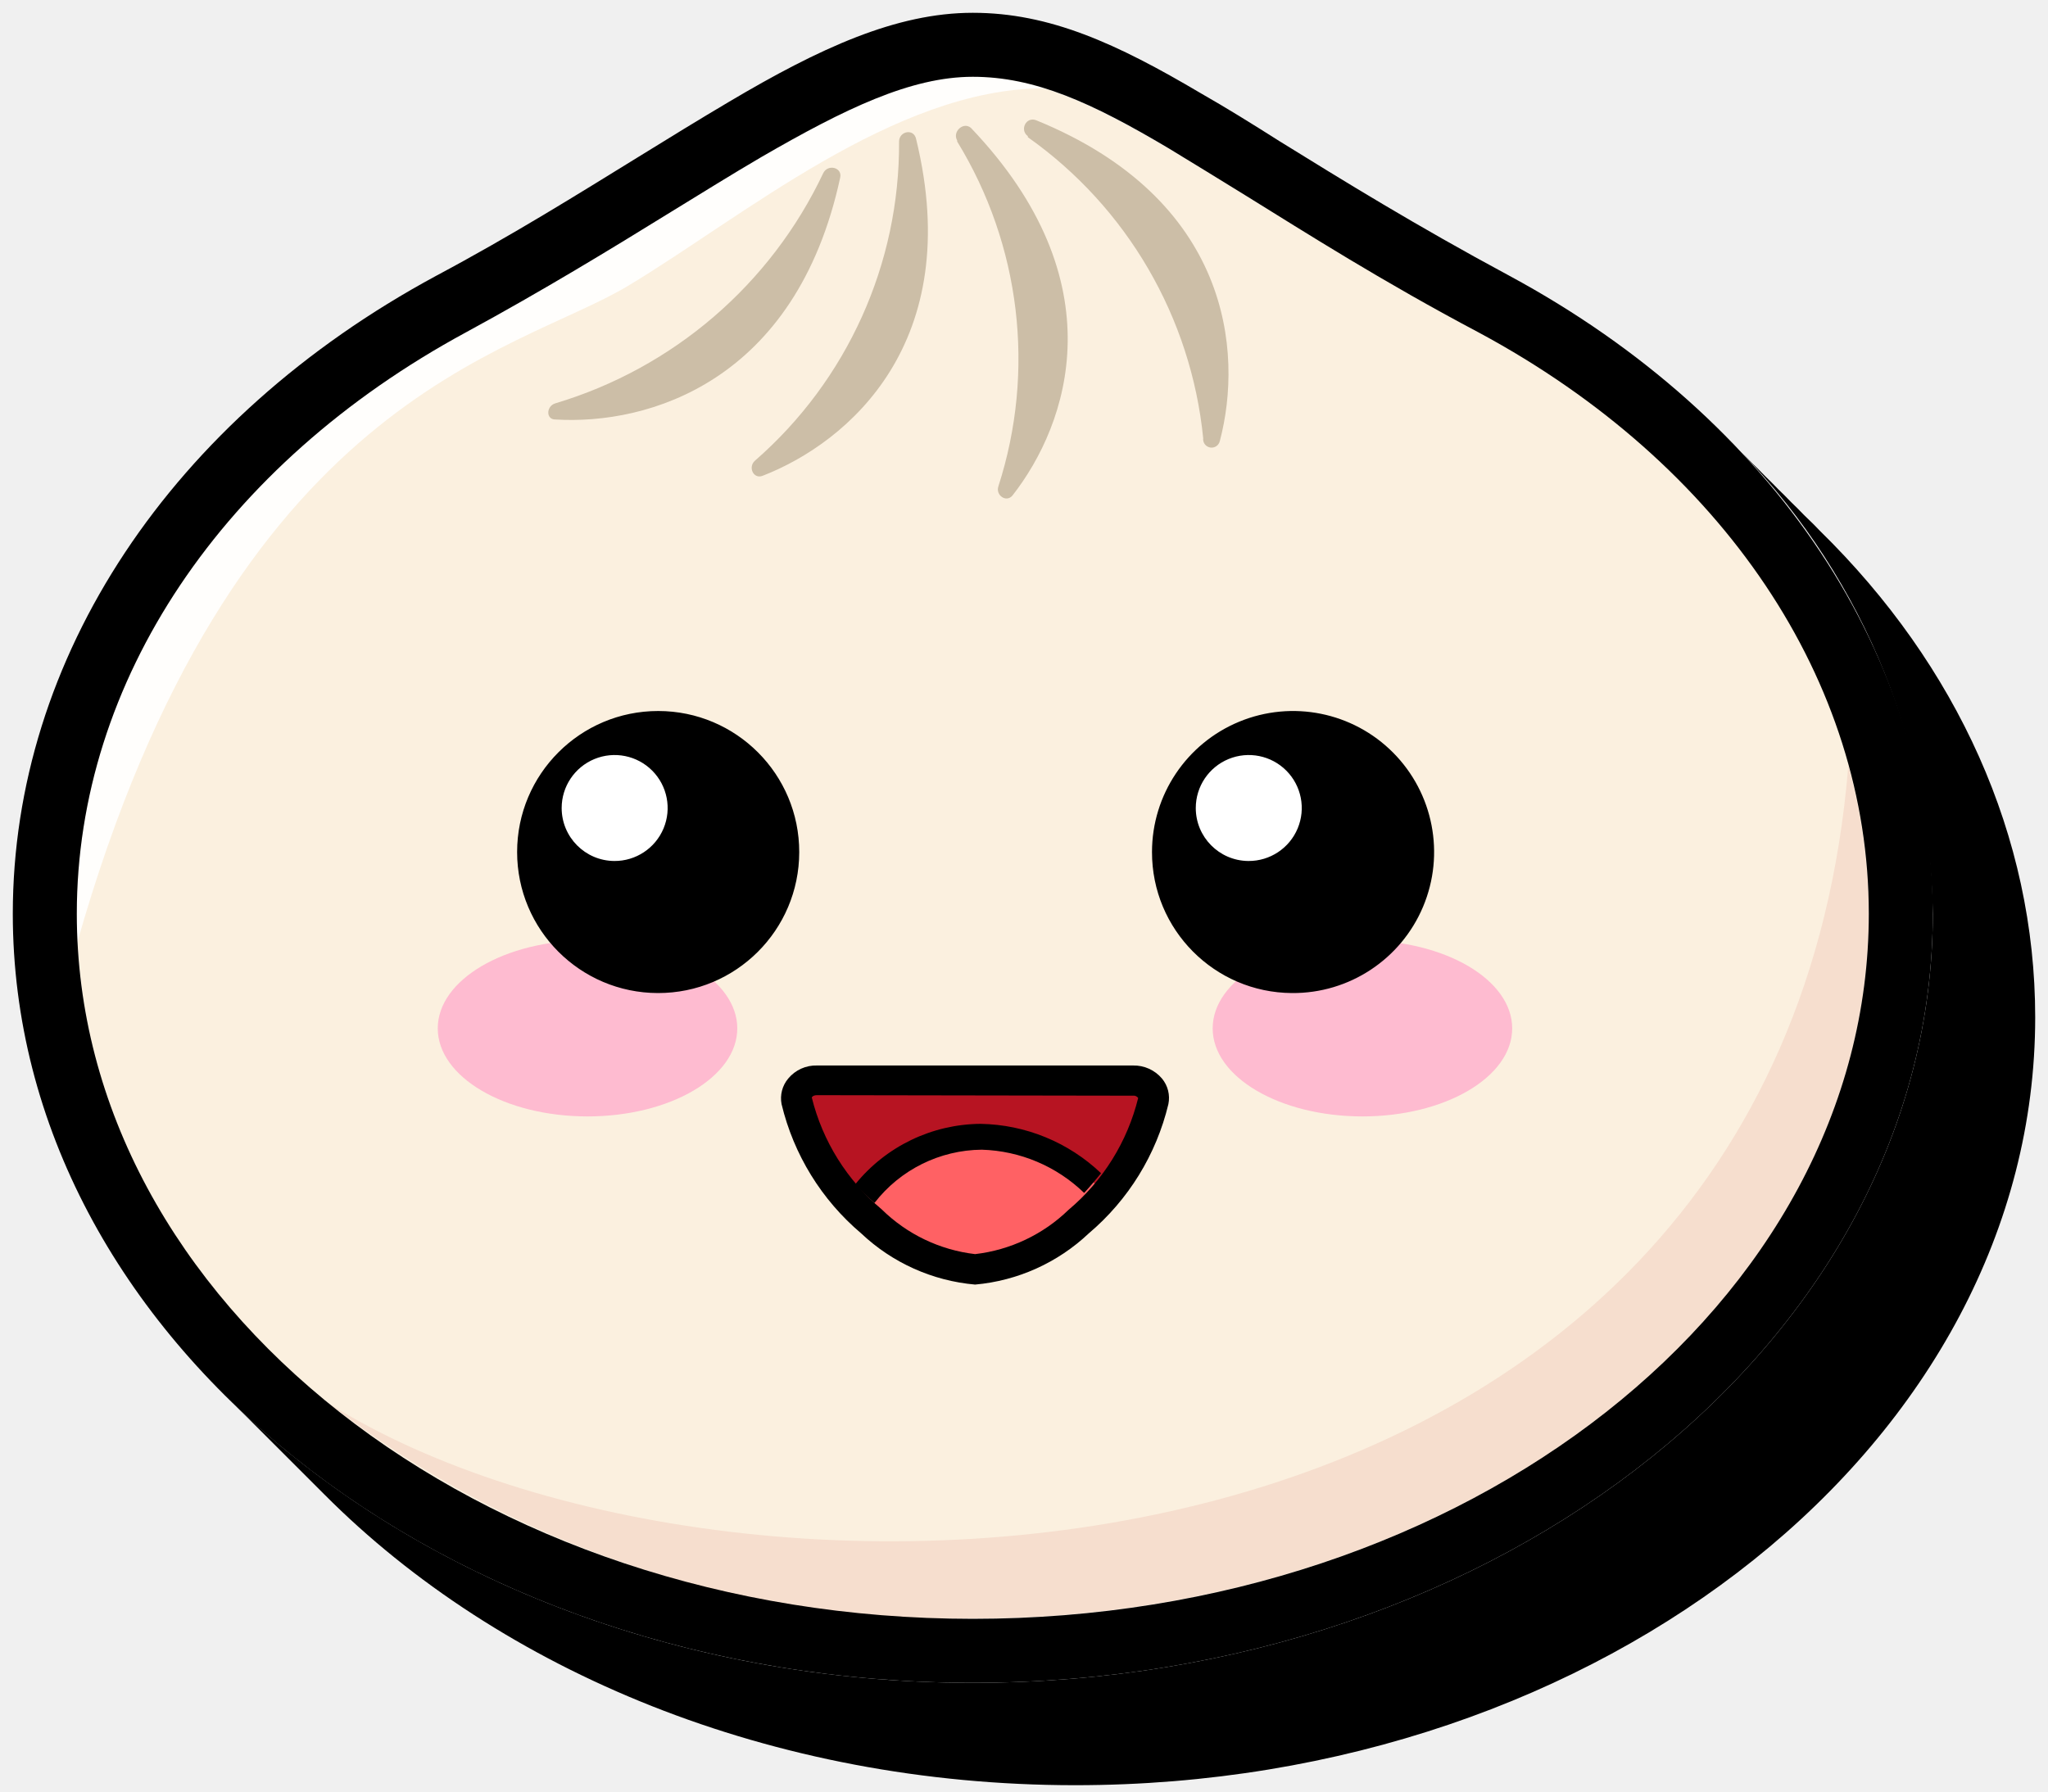
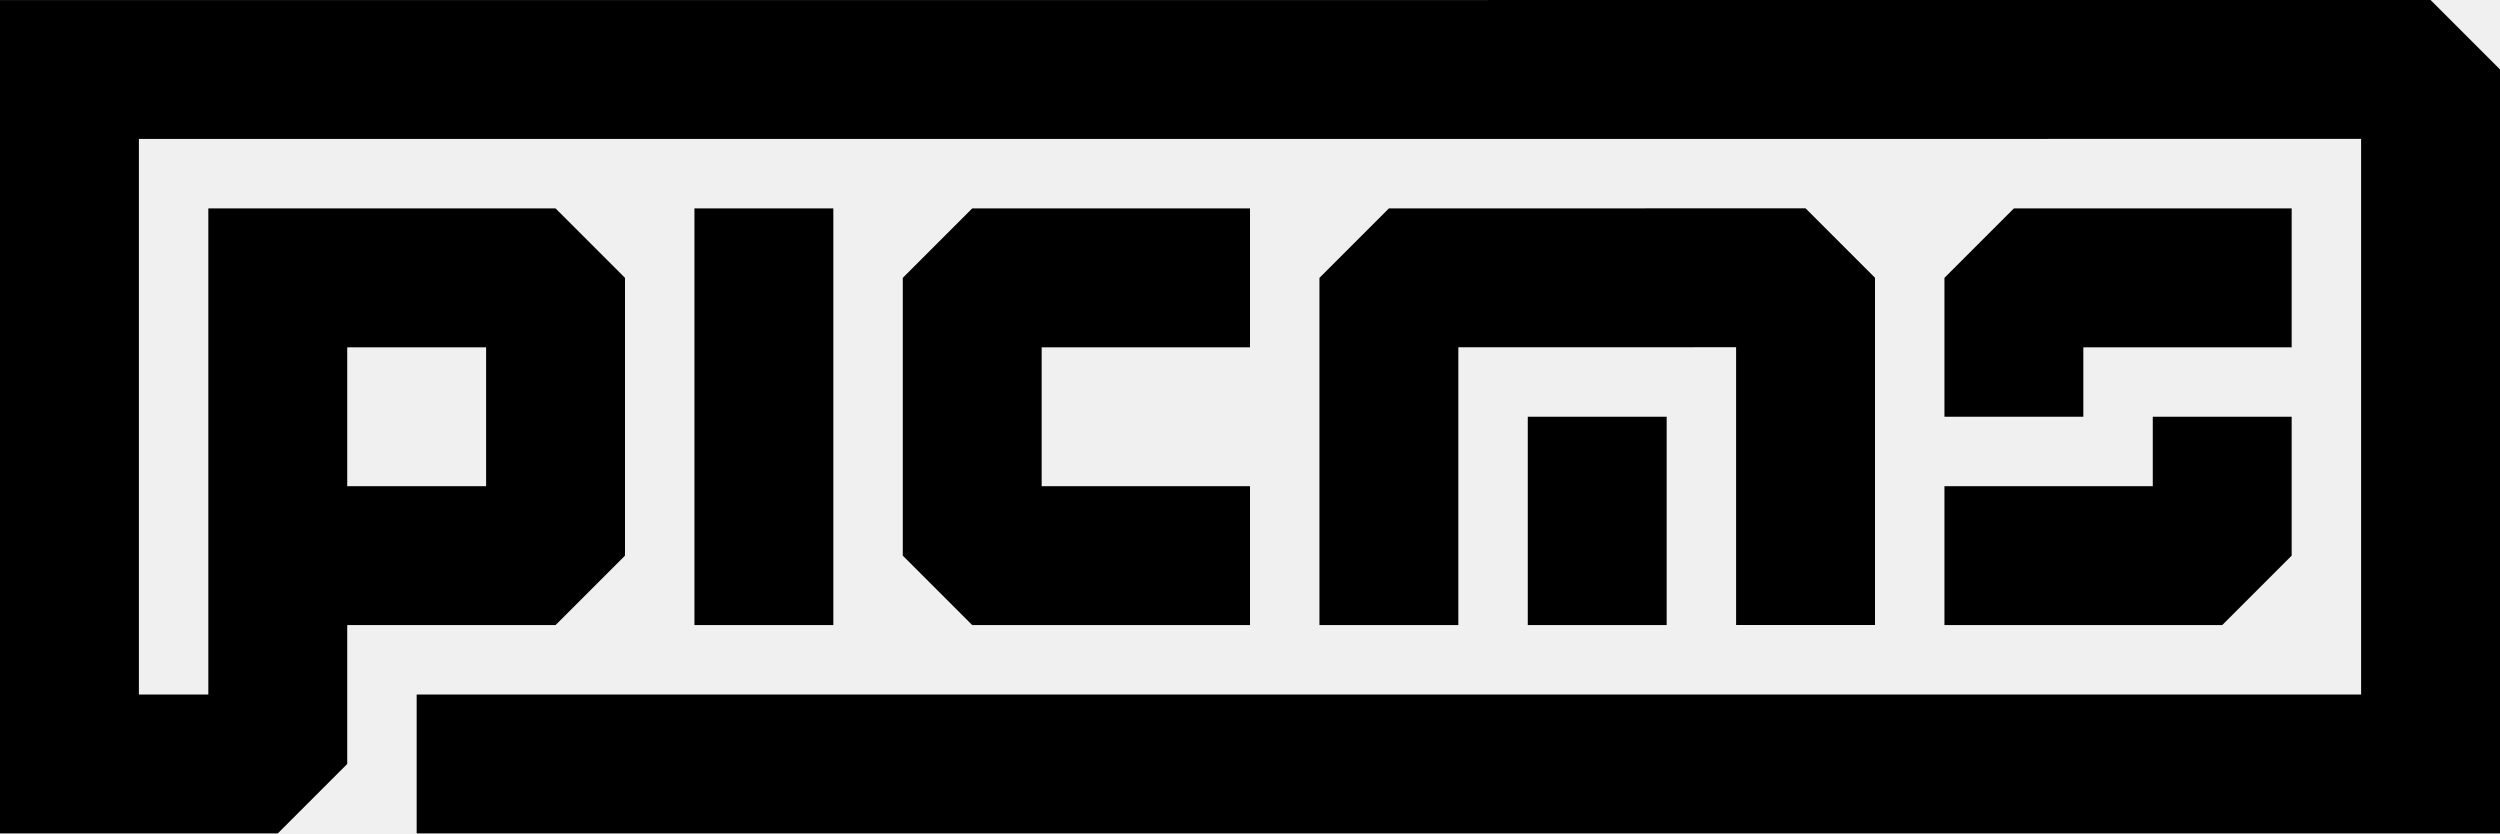
- <svg xmlns="http://www.w3.org/2000/svg" id="Bun" viewBox="0 0 80 70">
-   <path id="Shadow" d="M71.09,20.74c-.16-.17-.33-.34-.5-.5s-.33-.34-.5-.5-.33-.34-.5-.5-.33-.34-.5-.5-.33-.34-.5-.5-.33-.34-.5-.5-.33-.34-.5-.5A26.46,26.46,0,0,1,75.5,35.7c0,16.57-16.82,30.05-37.5,30.05-11.58,0-21.94-4.23-28.83-10.86l.5.5.5.5.5.5.5.5.5.5.5.5.5.5C19.55,65.3,30.14,69.75,42,69.75c20.68,0,37.5-13.48,37.5-30C79.5,32.69,76.46,26,71.09,20.74Z" />
-   <g id="Body">
-     <path id="Background" d="M73,35.7c0,15.21-15.67,27.54-35,27.54S3,50.91,3,35.7C3,26.27,9,17.94,18.22,13S33.18,3,38,3s8.94,4.13,19.78,10C67,17.94,73,26.27,73,35.7Z" style="fill:#fbf0df" />
-     <path id="Bottom_Shadow" data-name="Bottom Shadow" d="M73,35.7a21.67,21.67,0,0,0-.8-5.78c-2.73,33.3-43.35,34.9-59.32,24.94A40,40,0,0,0,38,63.24C57.3,63.24,73,50.89,73,35.7Z" style="fill:#f6dece" />
-     <path id="Light_Shine" data-name="Light Shine" d="M24.53,11.17C29,8.49,34.94,3.46,40.78,3.45A9.29,9.29,0,0,0,38,3c-2.42,0-5,1.25-8.25,3.13-1.13.66-2.3,1.39-3.54,2.15-2.33,1.44-5,3.07-8,4.7C8.69,18.13,3,26.62,3,35.7c0,.4,0,.8,0,1.19C9.06,15.48,20.07,13.85,24.53,11.17Z" style="fill:#fffefc" />
-     <path id="Top" d="M35.12,5.53A16.41,16.41,0,0,1,29.49,18c-.28.25-.06.73.3.59,3.37-1.31,7.92-5.23,6-13.14C35.71,5,35.12,5.12,35.12,5.53Zm2.27,0A16.24,16.24,0,0,1,39,19c-.12.35.31.65.55.36C41.74,16.56,43.65,11,37.93,5,37.64,4.74,37.19,5.14,37.39,5.49Zm2.76-.17A16.42,16.42,0,0,1,47,17.12a.33.33,0,0,0,.65.11c.92-3.49.4-9.44-7.17-12.53C40.08,4.54,39.82,5.08,40.15,5.32ZM21.69,15.76a16.94,16.94,0,0,0,10.47-9c.18-.36.75-.22.66.18-1.73,8-7.52,9.67-11.12,9.45C21.32,16.4,21.33,15.87,21.69,15.76Z" style="fill:#ccbea7;fill-rule:evenodd" />
-     <path id="Outline" d="M38,65.75C17.32,65.75.5,52.27.5,35.7c0-10,6.18-19.33,16.53-24.92,3-1.6,5.57-3.21,7.86-4.62,1.26-.78,2.45-1.51,3.6-2.19C32,1.89,35,.5,38,.5s5.62,1.2,8.9,3.14c1,.57,2,1.19,3.07,1.87,2.49,1.54,5.3,3.28,9,5.27C69.32,16.37,75.5,25.69,75.5,35.7,75.5,52.27,58.68,65.75,38,65.75ZM38,3c-2.42,0-5,1.25-8.25,3.13-1.13.66-2.3,1.39-3.54,2.15-2.33,1.44-5,3.07-8,4.7C8.69,18.13,3,26.62,3,35.7,3,50.89,18.7,63.25,38,63.25S73,50.89,73,35.7C73,26.62,67.31,18.13,57.78,13,54,11,51.05,9.12,48.66,7.64c-1.09-.67-2.09-1.29-3-1.84C42.63,4,40.42,3,38,3Z" />
-   </g>
-   <g id="Mouth">
-     <g id="Background-2" data-name="Background">
-       <path d="M45.05,43a8.93,8.93,0,0,1-2.92,4.71,6.81,6.81,0,0,1-4,1.88A6.84,6.84,0,0,1,34,47.71,8.93,8.93,0,0,1,31.12,43a.72.72,0,0,1,.8-.81H44.26A.72.72,0,0,1,45.05,43Z" style="fill:#b71422" />
-     </g>
-     <g id="Tongue">
-       <path id="Background-3" data-name="Background" d="M34,47.79a6.91,6.91,0,0,0,4.12,1.9,6.91,6.91,0,0,0,4.11-1.9,10.63,10.63,0,0,0,1-1.07,6.83,6.83,0,0,0-4.9-2.31,6.15,6.15,0,0,0-5,2.78C33.56,47.4,33.76,47.6,34,47.79Z" style="fill:#ff6164" />
-       <path id="Outline-2" data-name="Outline" d="M34.16,47a5.36,5.36,0,0,1,4.19-2.08,6,6,0,0,1,4,1.69c.23-.25.45-.51.66-.77a7,7,0,0,0-4.71-1.93,6.36,6.36,0,0,0-4.89,2.36A9.53,9.53,0,0,0,34.16,47Z" />
-     </g>
-     <path id="Outline-3" data-name="Outline" d="M38.09,50.19a7.42,7.42,0,0,1-4.45-2,9.52,9.52,0,0,1-3.11-5.05,1.2,1.2,0,0,1,.26-1,1.41,1.41,0,0,1,1.13-.51H44.26a1.44,1.44,0,0,1,1.13.51,1.19,1.19,0,0,1,.25,1h0a9.52,9.52,0,0,1-3.11,5.05A7.42,7.42,0,0,1,38.09,50.19Zm-6.17-7.4c-.16,0-.2.07-.21.09a8.29,8.29,0,0,0,2.73,4.37A6.23,6.23,0,0,0,38.09,49a6.28,6.28,0,0,0,3.65-1.73,8.3,8.3,0,0,0,2.72-4.37.21.21,0,0,0-.2-.09Z" />
-   </g>
-   <g id="Face">
-     <ellipse id="Right_Blush" data-name="Right Blush" cx="53.22" cy="40.18" rx="5.85" ry="3.44" style="fill:#febbd0" />
-     <ellipse id="Left_Bluch" data-name="Left Bluch" cx="22.95" cy="40.18" rx="5.85" ry="3.44" style="fill:#febbd0" />
-     <path id="Eyes" d="M25.7,38.8a5.51,5.51,0,1,0-5.5-5.51A5.51,5.51,0,0,0,25.7,38.8Zm24.77,0A5.51,5.51,0,1,0,45,33.29,5.5,5.5,0,0,0,50.47,38.8Z" style="fill-rule:evenodd" />
-     <path id="Iris" d="M24,33.64a2.07,2.07,0,1,0-2.06-2.07A2.07,2.07,0,0,0,24,33.64Zm24.77,0a2.07,2.07,0,1,0-2.06-2.07A2.07,2.07,0,0,0,48.75,33.64Z" style="fill:#fff;fill-rule:evenodd" />
-   </g>
+ <svg xmlns="http://www.w3.org/2000/svg" width="144" height="48" viewBox="0 0 144 48" fill="none">
+   <path d="M144 4V48.005H24V40.005H136V8L8 8.004V40.005H12V12.005H32L36 16.005V32.005L32 36.005H20V44.005L16 48.005H0V0.005L140 0L144 4ZM48 12.005V36.005H40V12.005H48ZM72 12.005V20.005H60V28.005H72V36.005H56L52 32.005V16.005L56 12.005H72ZM108 16V36H100V20L84 20.004V36.005H76V16.005L79.999 12.005L103.999 12L108 16ZM96 24.005V36.005H88V24.005H96ZM132 24.005V32.005L128 36.005H112V28.005H124V24.005H132ZM20 28.005H28V20.005H20V28.005ZM132 12.005V20.005H120V24.005H112V16.005L116 12.005H132Z" fill="black" />
</svg>
